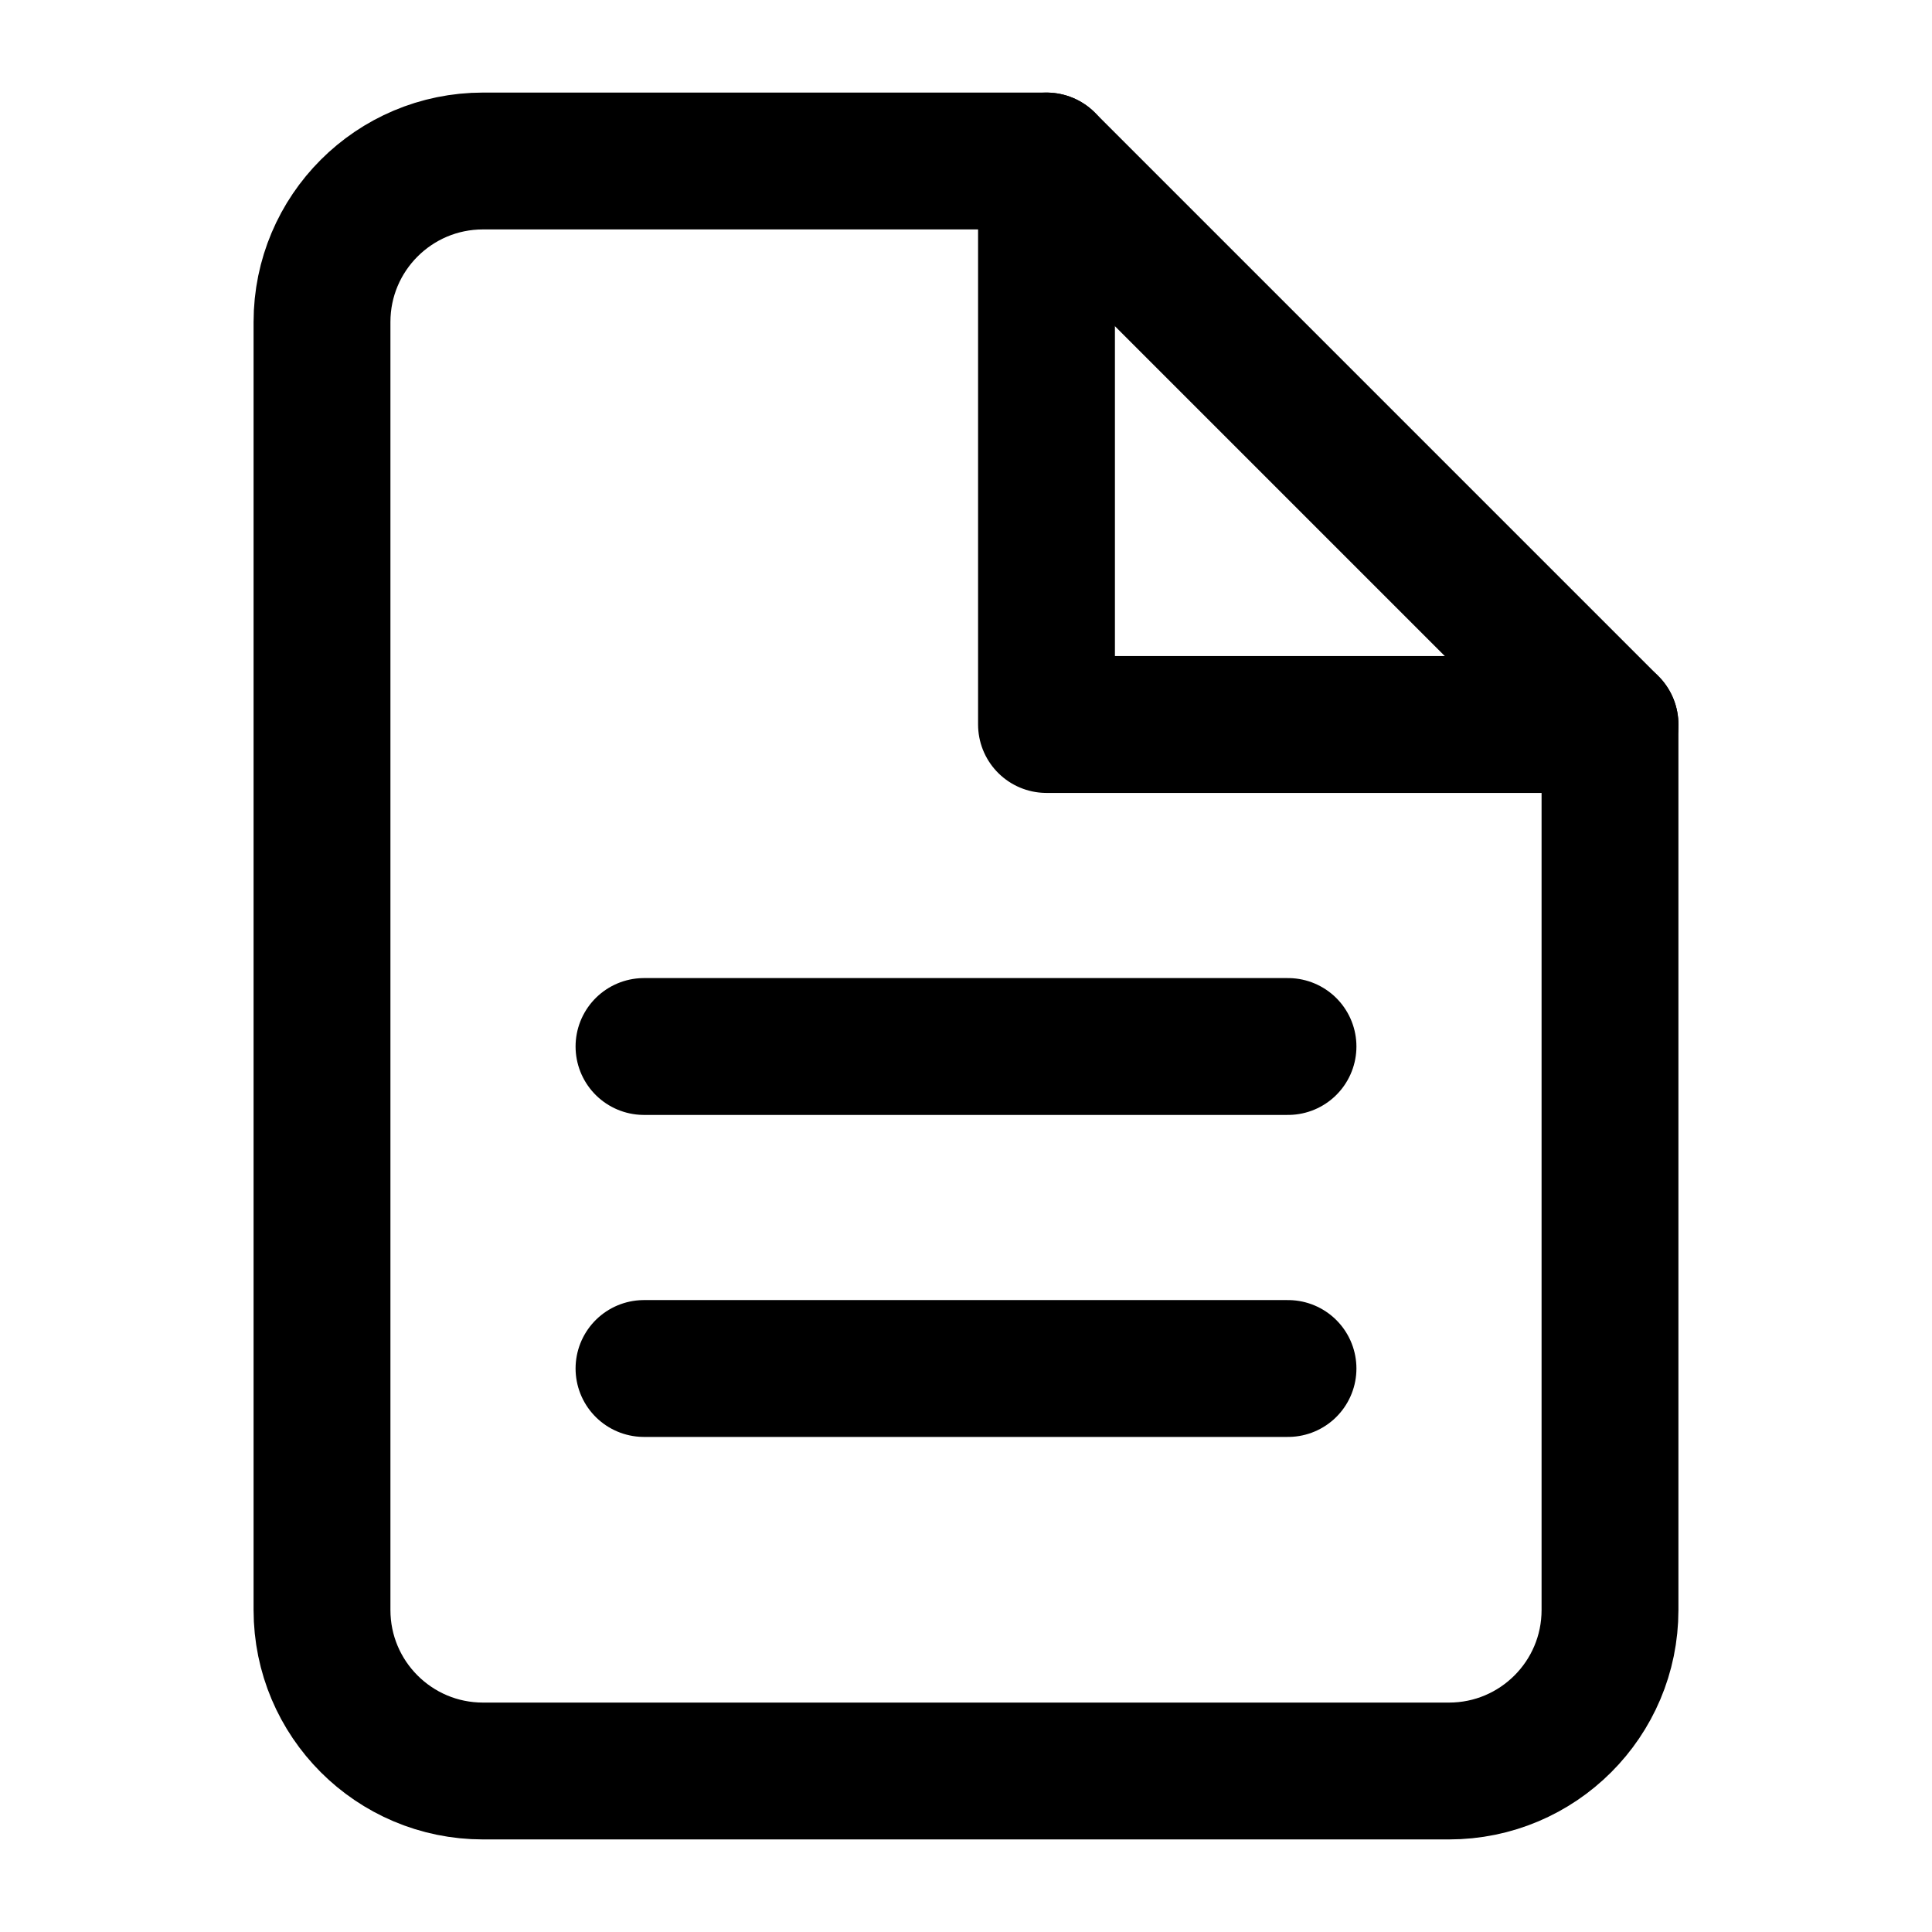
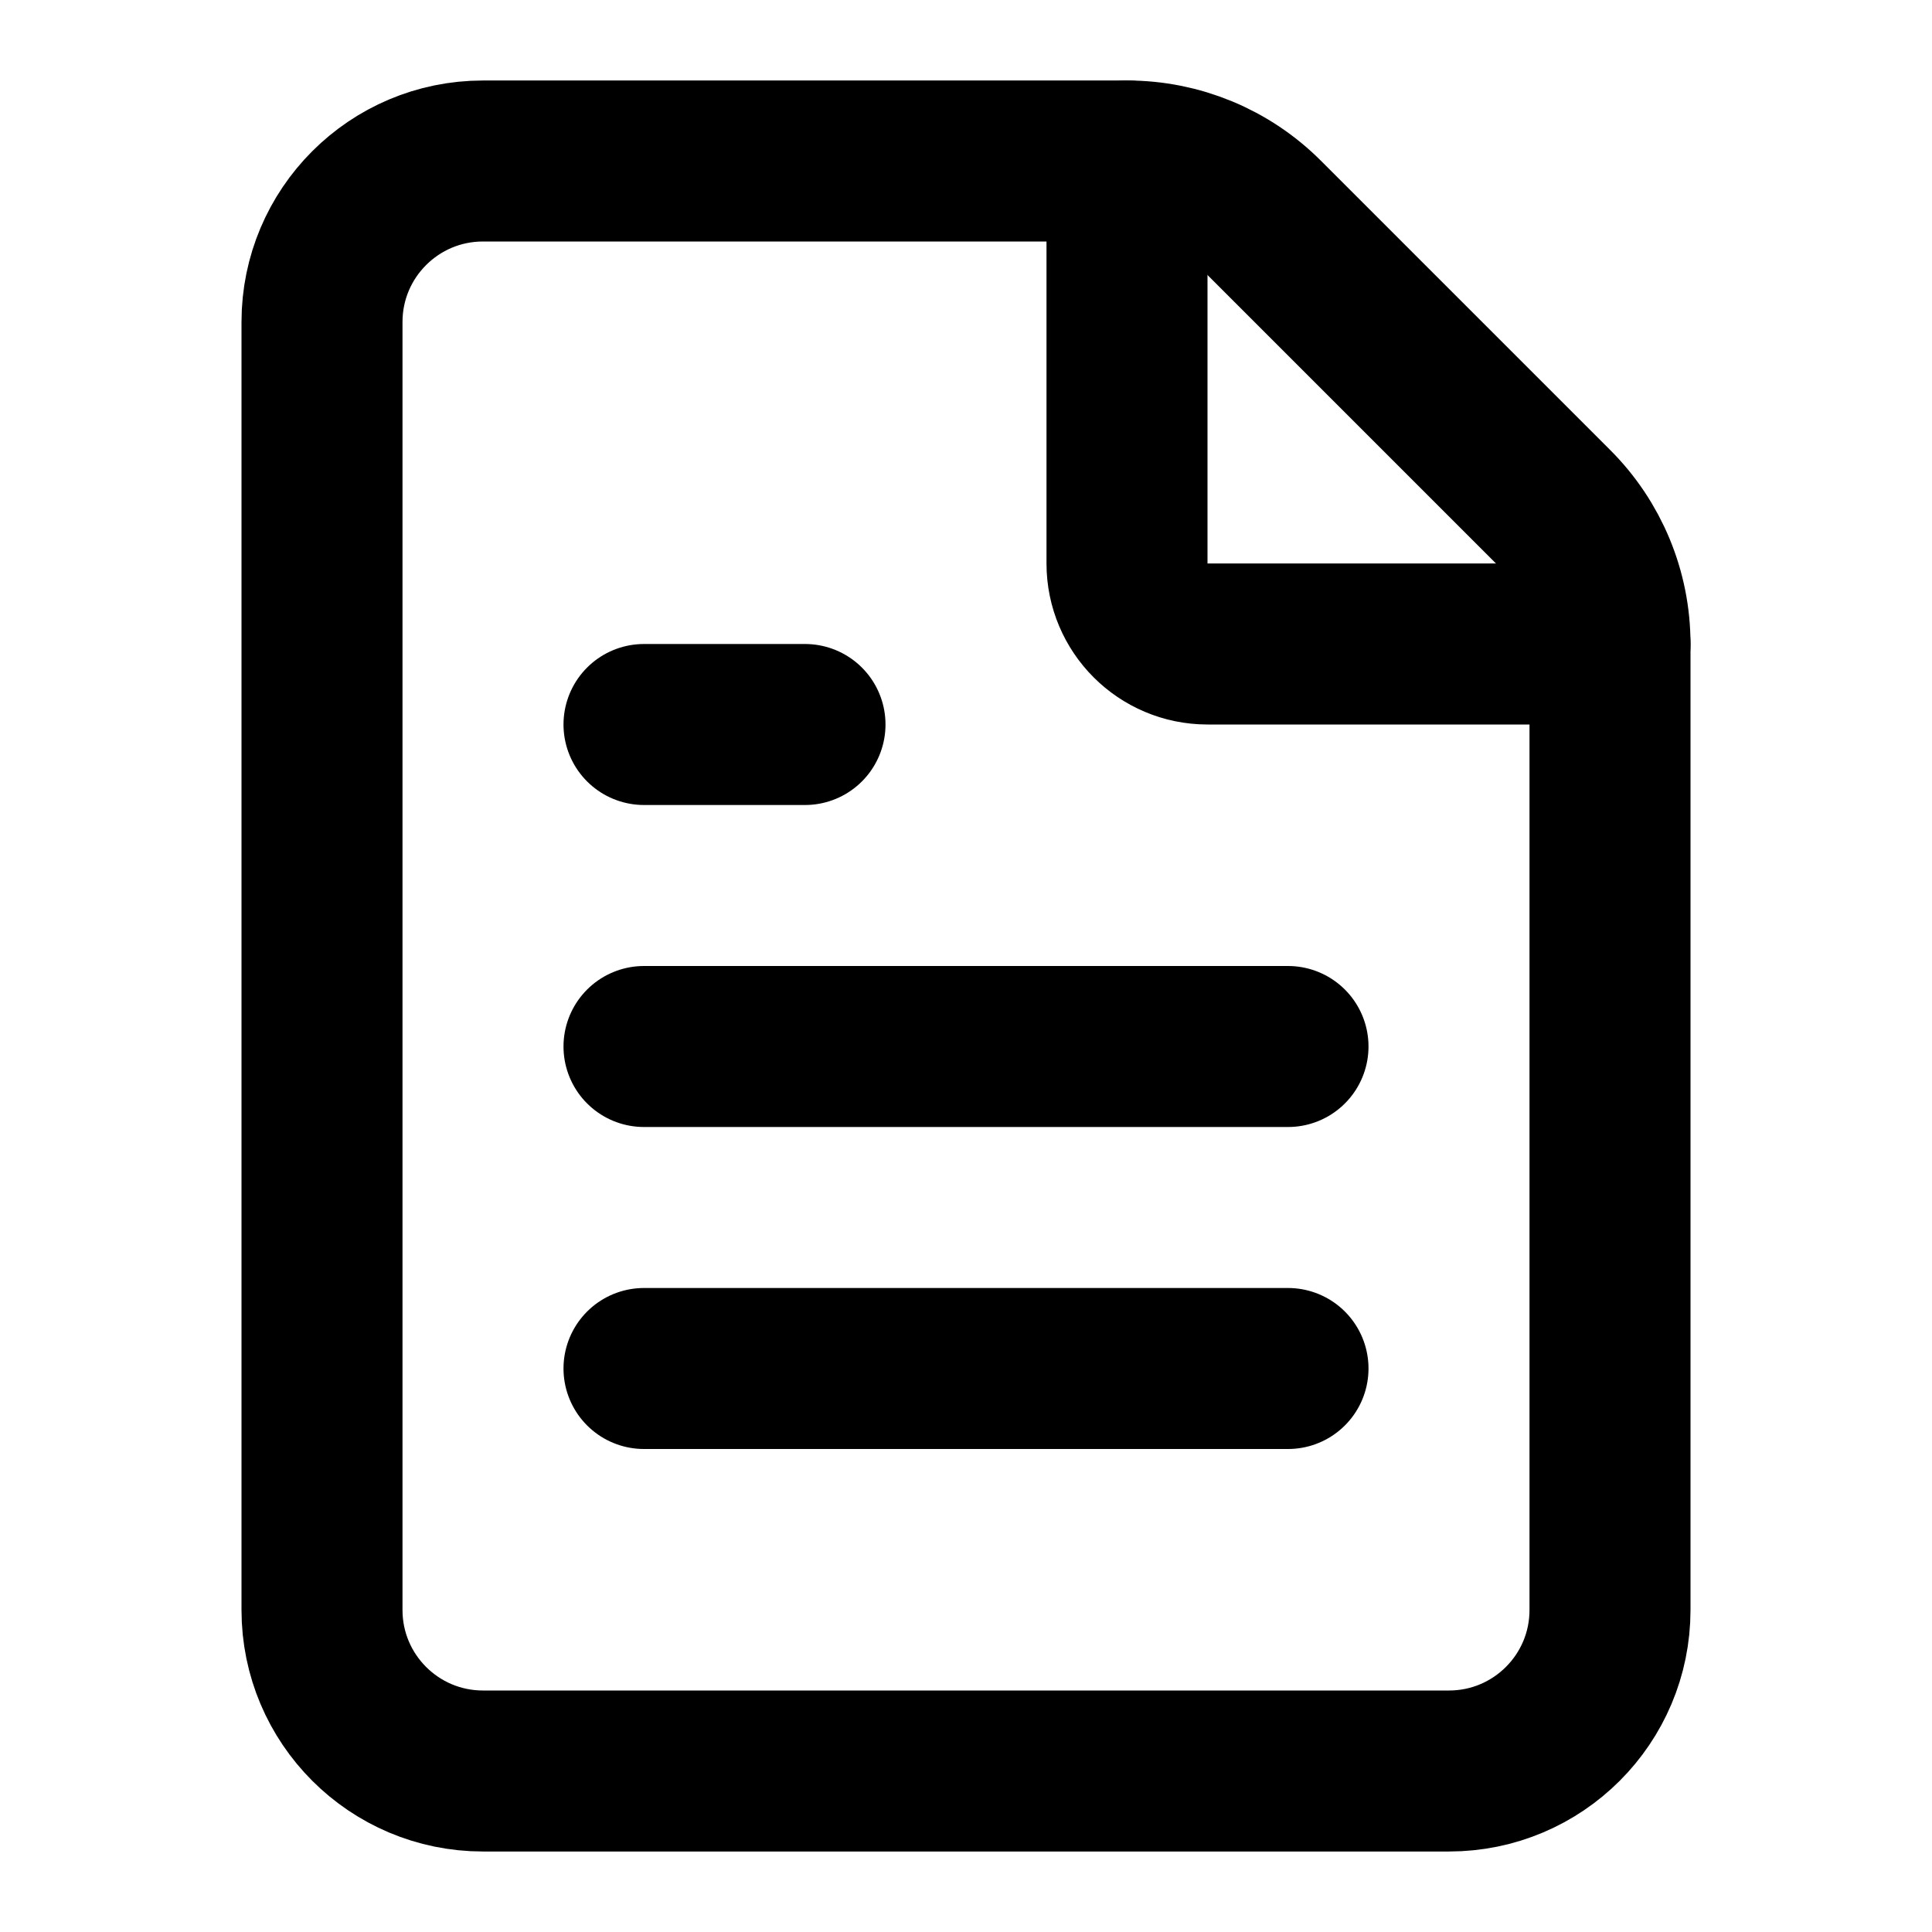
- <svg xmlns="http://www.w3.org/2000/svg" viewBox="0 0 24 24" fill="none" stroke="currentColor" stroke-width="1.7" stroke-linecap="round" stroke-linejoin="round">
-   <path d="M13 2H6a2 2 0 0 0-2 2v16a2 2 0 0 0 2 2h12a2 2 0 0 0 2-2V9z" />
-   <path d="M13 2v7h7M8 13h8M8 17h8" />
+ <svg xmlns="http://www.w3.org/2000/svg" width="24" height="24" viewBox="0 0 24 24" fill="none" stroke="currentColor" stroke-width="2" stroke-linecap="round" stroke-linejoin="round" aria-hidden="true" focusable="false">
+   <path d="M6 22a2 2 0 0 1-2-2V4a2 2 0 0 1 2-2h8a2.4 2.4 0 0 1 1.704.706l3.588 3.588A2.4 2.4 0 0 1 20 8v12a2 2 0 0 1-2 2z" />
+   <path d="M14 2v5a1 1 0 0 0 1 1h5" />
+   <path d="M10 9H8" />
+   <path d="M16 13H8" />
+   <path d="M16 17H8" />
</svg>
